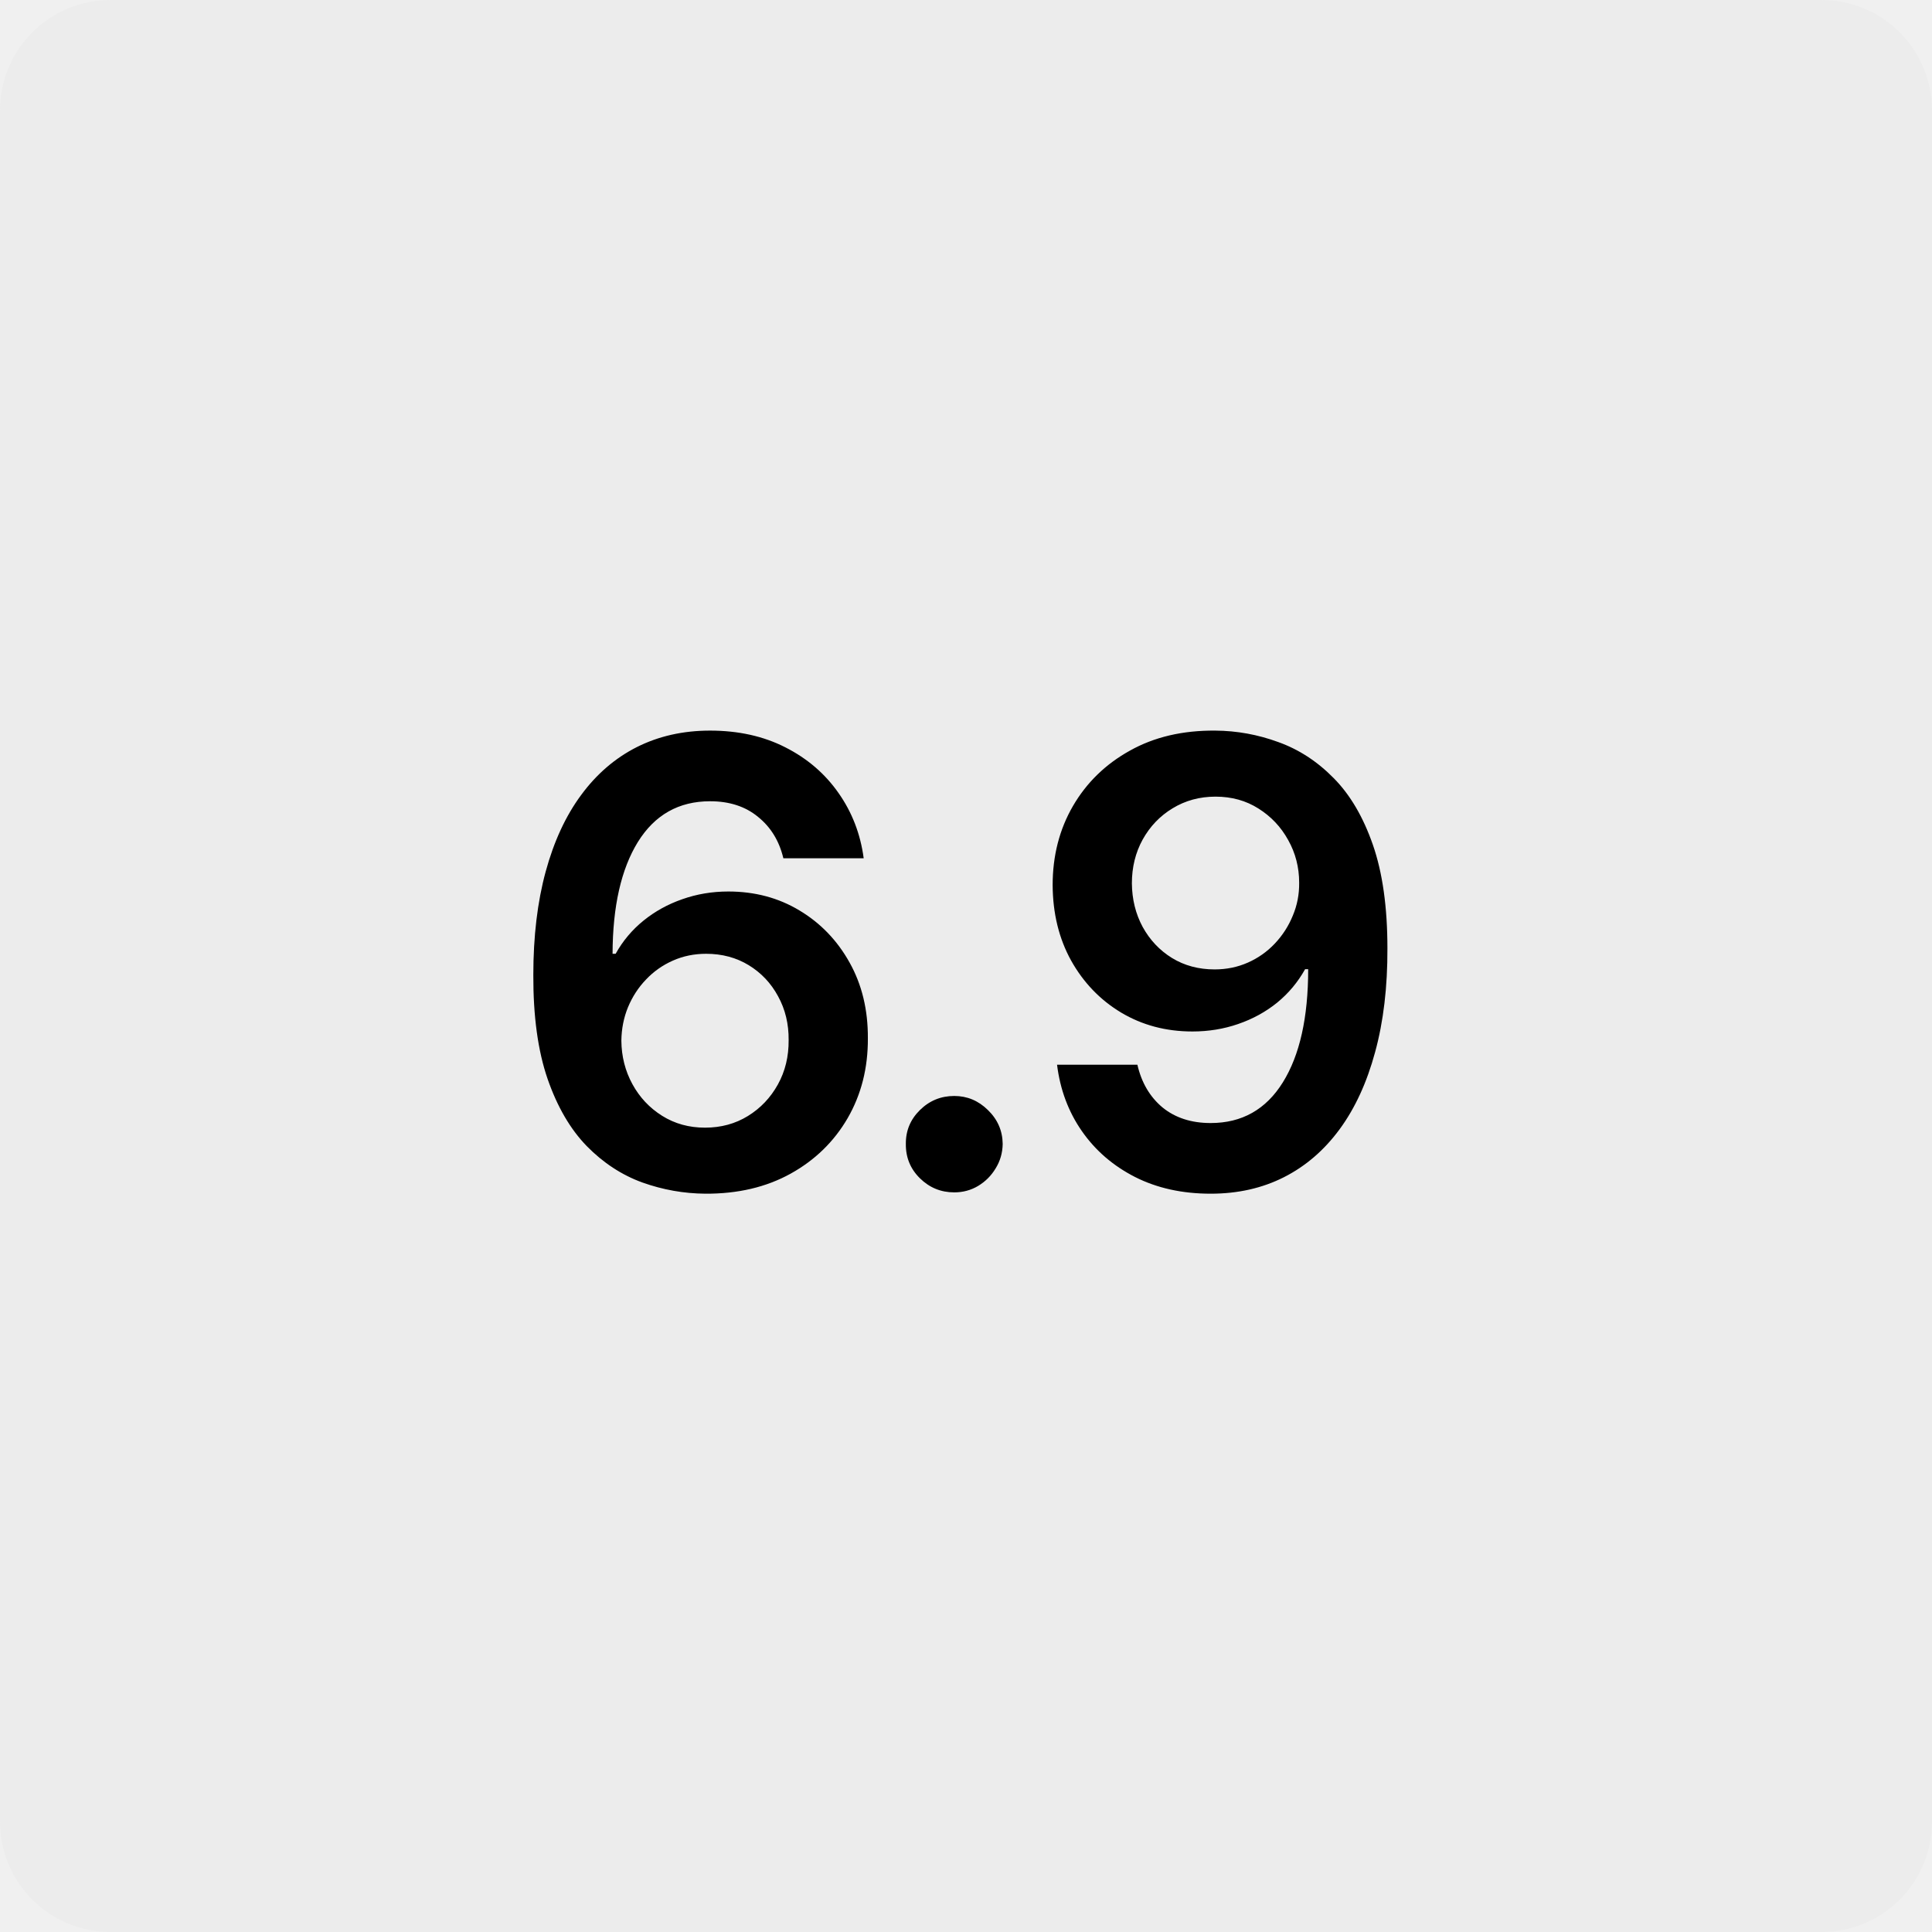
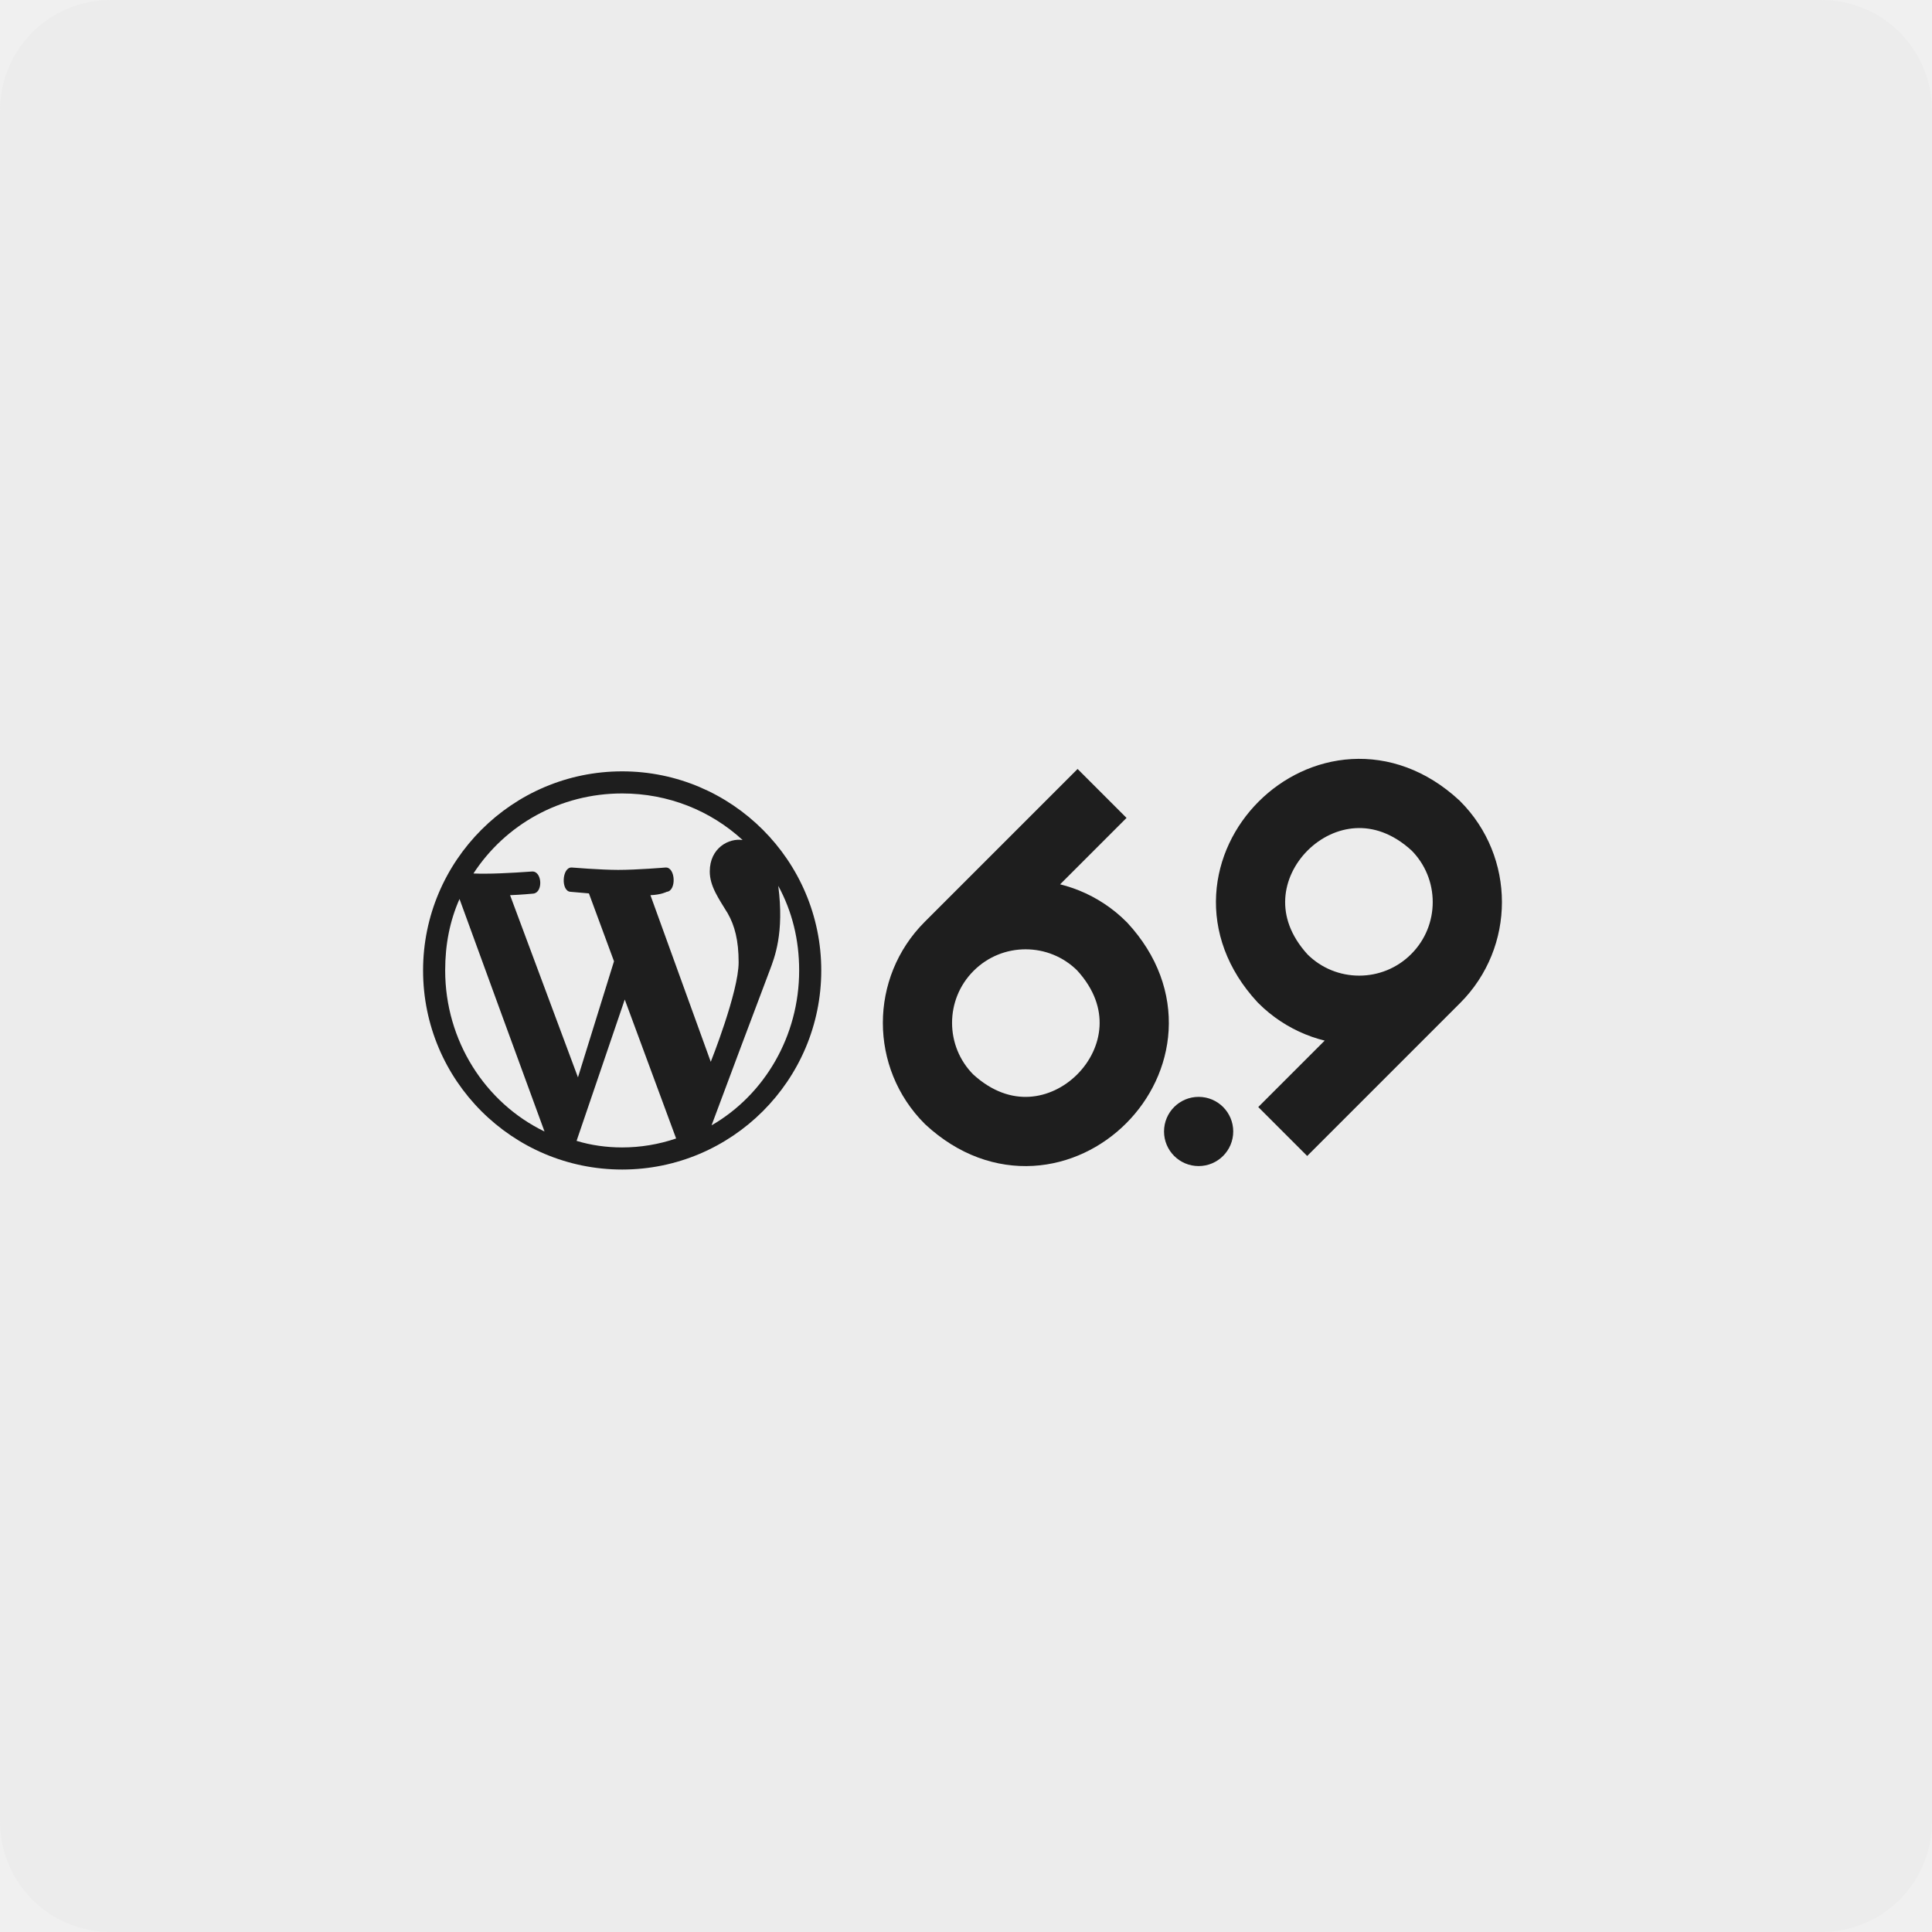
- <svg xmlns="http://www.w3.org/2000/svg" width="280" height="280" viewBox="0 0 280 280" fill="none">
-   <path d="M0 16C0 7.163 7.163 0 16 0H264C272.837 0 280 7.163 280 16V264C280 272.837 272.837 280 264 280H16C7.163 280 0 272.837 0 264V16Z" fill="#ECECEC" />
-   <path d="M102.238 172.999C99.112 172.977 96.06 172.435 93.083 171.372C90.106 170.287 87.426 168.533 85.045 166.109C82.663 163.663 80.77 160.42 79.367 156.38C77.963 152.318 77.272 147.289 77.293 141.292C77.293 135.699 77.889 130.712 79.08 126.332C80.271 121.951 81.983 118.251 84.215 115.231C86.448 112.19 89.138 109.872 92.285 108.278C95.454 106.683 98.995 105.885 102.908 105.885C107.012 105.885 110.648 106.693 113.817 108.309C117.007 109.926 119.58 112.137 121.536 114.944C123.492 117.73 124.705 120.877 125.172 124.386H113.53C112.934 121.877 111.711 119.878 109.861 118.389C108.033 116.879 105.715 116.124 102.908 116.124C98.378 116.124 94.891 118.091 92.445 122.026C90.021 125.96 88.798 131.361 88.777 138.23H89.223C90.265 136.358 91.616 134.753 93.274 133.413C94.933 132.073 96.804 131.042 98.888 130.319C100.994 129.575 103.216 129.203 105.555 129.203C109.383 129.203 112.817 130.117 115.858 131.946C118.92 133.775 121.345 136.295 123.131 139.506C124.917 142.695 125.8 146.353 125.778 150.479C125.8 154.774 124.822 158.634 122.844 162.058C120.866 165.46 118.112 168.139 114.582 170.096C111.052 172.052 106.937 173.02 102.238 172.999ZM102.174 163.429C104.492 163.429 106.565 162.866 108.394 161.739C110.223 160.612 111.669 159.091 112.732 157.177C113.795 155.263 114.316 153.116 114.295 150.734C114.316 148.395 113.806 146.279 112.764 144.386C111.743 142.493 110.329 140.994 108.522 139.888C106.714 138.783 104.651 138.23 102.333 138.23C100.611 138.23 99.005 138.559 97.517 139.219C96.028 139.878 94.731 140.792 93.625 141.962C92.519 143.11 91.648 144.45 91.01 145.981C90.393 147.491 90.074 149.107 90.053 150.829C90.074 153.105 90.606 155.2 91.648 157.113C92.69 159.027 94.125 160.558 95.954 161.707C97.783 162.855 99.856 163.429 102.174 163.429ZM138.299 172.807C136.364 172.807 134.705 172.127 133.323 170.766C131.941 169.405 131.26 167.746 131.282 165.79C131.26 163.876 131.941 162.238 133.323 160.877C134.705 159.516 136.364 158.836 138.299 158.836C140.17 158.836 141.797 159.516 143.179 160.877C144.583 162.238 145.295 163.876 145.317 165.79C145.295 167.087 144.955 168.267 144.296 169.33C143.658 170.394 142.807 171.244 141.744 171.882C140.702 172.499 139.554 172.807 138.299 172.807ZM176.131 105.885C179.257 105.906 182.298 106.459 185.254 107.544C188.231 108.607 190.91 110.351 193.292 112.775C195.674 115.178 197.566 118.4 198.97 122.44C200.373 126.481 201.075 131.478 201.075 137.432C201.096 143.046 200.501 148.065 199.289 152.488C198.098 156.89 196.386 160.612 194.153 163.652C191.92 166.693 189.23 169.011 186.083 170.606C182.936 172.201 179.395 172.999 175.461 172.999C171.335 172.999 167.678 172.191 164.488 170.574C161.319 168.958 158.757 166.747 156.801 163.94C154.844 161.133 153.643 157.921 153.196 154.306H164.839C165.434 156.901 166.646 158.963 168.475 160.495C170.325 162.004 172.654 162.759 175.461 162.759C179.99 162.759 183.478 160.792 185.923 156.858C188.369 152.924 189.592 147.459 189.592 140.463H189.145C188.103 142.334 186.753 143.95 185.094 145.311C183.435 146.651 181.553 147.682 179.448 148.405C177.364 149.128 175.153 149.49 172.813 149.49C168.986 149.49 165.541 148.575 162.478 146.747C159.437 144.918 157.024 142.408 155.238 139.219C153.473 136.029 152.579 132.382 152.558 128.278C152.558 124.025 153.536 120.207 155.493 116.826C157.47 113.424 160.224 110.744 163.754 108.788C167.284 106.81 171.41 105.843 176.131 105.885ZM176.163 115.455C173.866 115.455 171.793 116.018 169.943 117.145C168.114 118.251 166.668 119.761 165.604 121.675C164.562 123.567 164.041 125.683 164.041 128.022C164.063 130.34 164.584 132.446 165.604 134.338C166.646 136.231 168.061 137.73 169.847 138.836C171.654 139.942 173.717 140.495 176.035 140.495C177.758 140.495 179.363 140.165 180.852 139.506C182.34 138.846 183.637 137.932 184.743 136.762C185.87 135.572 186.742 134.221 187.359 132.711C187.997 131.202 188.305 129.607 188.284 127.927C188.284 125.694 187.752 123.631 186.689 121.738C185.647 119.846 184.212 118.325 182.383 117.177C180.575 116.029 178.502 115.455 176.163 115.455Z" fill="black" />
+ <svg xmlns="http://www.w3.org/2000/svg" fill="none" viewBox="0 0 280 280">
+   <path fill="#ececec" d="M0 16C0 7.163 7.163 0 16 0h248c8.837 0 16 7.163 16 16v248c0 8.837-7.163 16-16 16H16c-8.837 0-16-7.163-16-16z" />
+   <g clip-path="url(#a)">
+     <path stroke="#1e1e1e" stroke-miterlimit="10" stroke-width="10.03" d="M137.555 137.157c6.121-6.121 16.043-6.121 22.164 0 14.116 15.284-6.887 36.278-22.164 22.164-6.12-6.119-6.12-16.043 0-22.164ZM137.555 137.156l22.164-22.164M208.067 141.821c-6.121 6.121-16.044 6.121-22.165 0-14.116-15.284 6.887-36.278 22.165-22.165 6.119 6.12 6.119 16.044 0 22.165ZM208.066 141.822l-22.164 22.164" />
+     <circle cx="173.714" cy="163.981" r="5.015" fill="#1e1e1e" />
+   </g>
+   <path fill="#1e1e1e" d="M119.023 140.644c0-15.898-12.955-28.854-28.854-28.854-15.927 0-28.854 12.956-28.854 28.854 0 15.928 12.927 28.854 28.854 28.854 15.899 0 28.854-12.926 28.854-28.854m-35.26 15.495-9.839-26.402c1.587-.057 3.376-.23 3.376-.23 1.443-.174 1.27-3.261-.173-3.203 0 0-4.184.317-6.838.317-.52 0-1.068 0-1.674-.029 4.588-7.04 12.523-11.599 21.554-11.599 6.723 0 12.84 2.51 17.457 6.752-1.962-.317-4.761 1.125-4.761 4.559 0 2.135 1.298 3.924 2.597 6.059 1.01 1.76 1.587 3.924 1.587 7.098 0 4.299-4.04 14.427-4.04 14.427l-8.743-24.151c1.559-.057 2.366-.49 2.366-.49 1.443-.144 1.27-3.607-.173-3.52 0 0-4.155.346-6.867.346-2.51 0-6.723-.346-6.723-.346-1.442-.087-1.616 3.462-.173 3.52l2.655.231 3.635 9.839zm27.787-15.495c.693-1.846 2.135-5.395 1.241-12.263 2.02 3.722 3.029 7.82 3.029 12.263 0 9.493-4.991 18.005-12.695 22.449 2.799-7.474 5.597-15.004 8.425-22.449m-32.634 23.343c-8.598-4.155-14.398-13.157-14.398-23.343 0-3.751.664-7.156 2.078-10.358 4.097 11.224 8.194 22.477 12.32 33.701m11.628-19.13 7.445 20.14a24.3 24.3 0 0 1-7.82 1.298c-2.28 0-4.53-.317-6.607-.952 2.337-6.867 4.674-13.677 6.982-20.486" />
+   <defs>
+     <clipPath id="a">
+       <path fill="#fff" d="M127.726 109.5h90.226v59.998h-90.226z" />
+     </clipPath>
+   </defs>
</svg>
